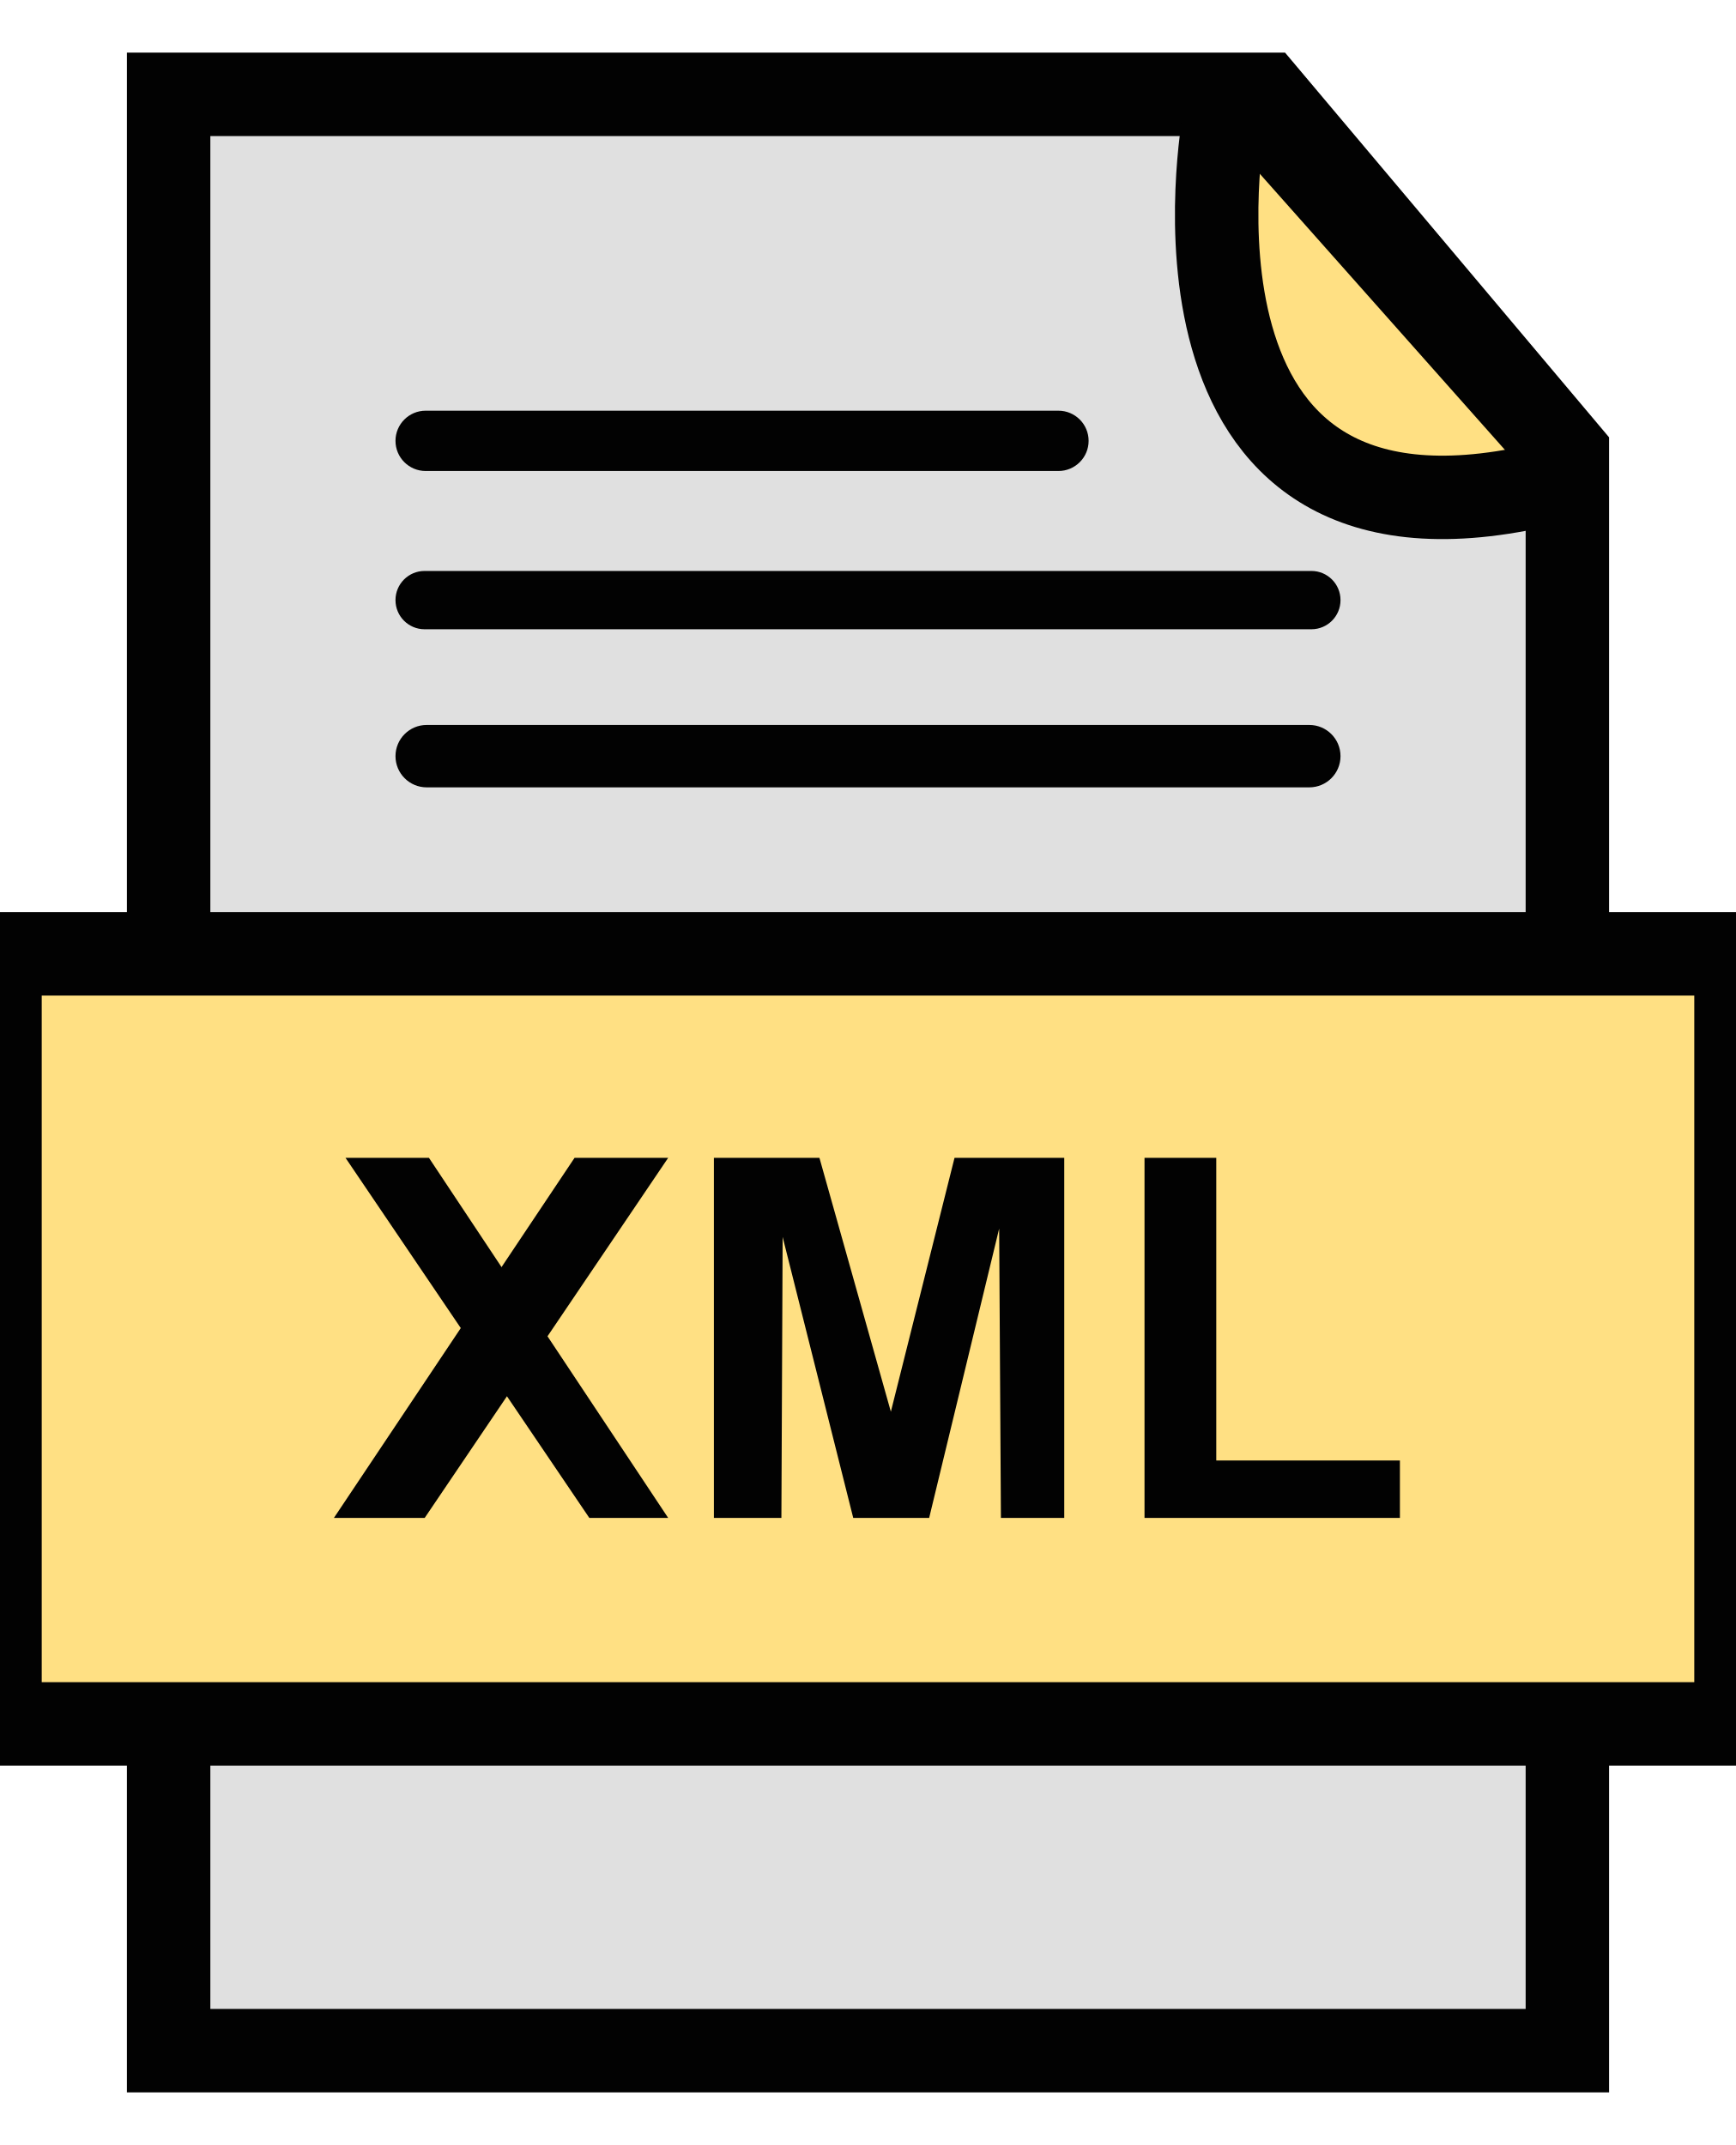
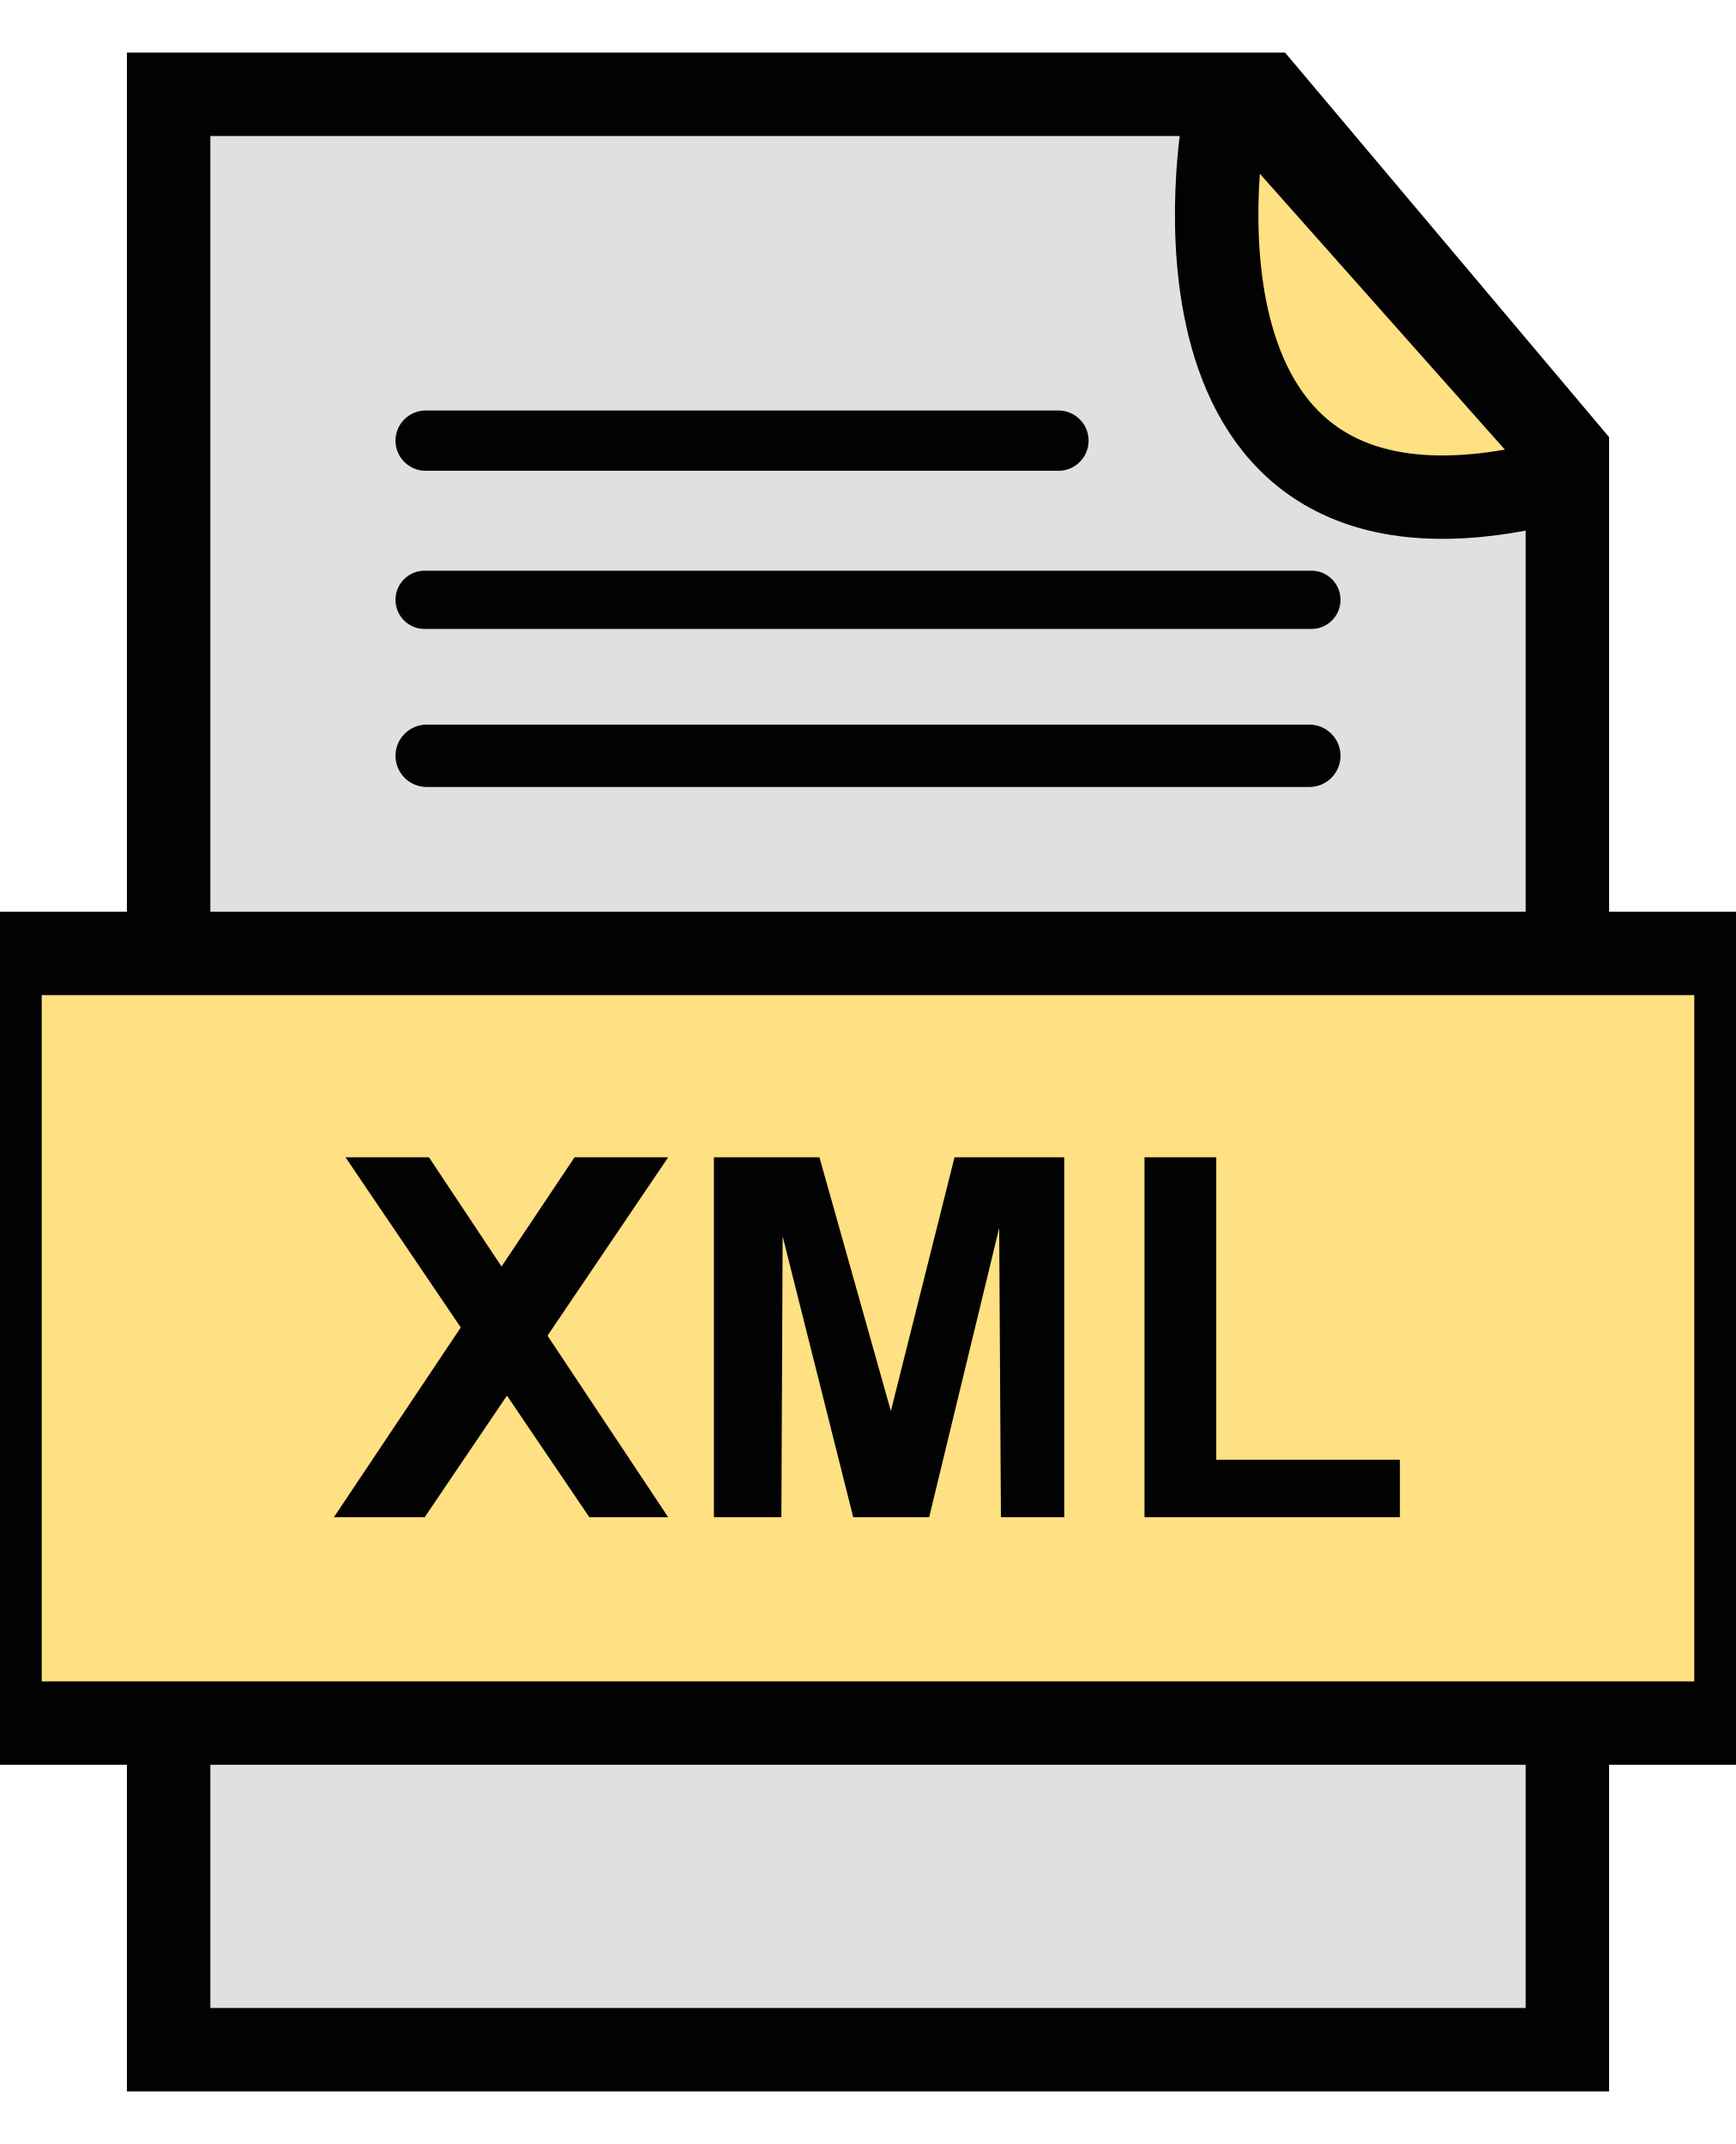
- <svg xmlns="http://www.w3.org/2000/svg" height="2500" viewBox="39.97 26.75 208.06 234.5" width="2023">
-   <path d="m227.82 69.69v191.56h-167.64v-234.5h131.48z" fill="#e0e0e0" stroke="#020202" stroke-miterlimit="10" stroke-width="10" />
-   <path d="m39.97 129.78h208.06v92.3h-208.06z" fill="#ffe083" stroke="#020202" stroke-miterlimit="10" stroke-width="10" />
-   <path d="m186.16 28.5s-9.48 57.43 40.66 44.18z" fill="#ffe083" />
-   <g fill="#020202">
-     <path d="m183.17 27.5 43.4 48.89 3-5.48-37.91-44.16z" />
-     <path d="m223.58 73.02v.62l.75.01v-1l-.75.15z" />
-     <rect height="7.23" rx="3.62" width="83.07" x="87.37" y="64.67" />
-     <rect height="6.99" rx="3.49" width="113.26" x="87.37" y="83.88" />
-     <rect height="7.48" rx="3.74" width="113.26" x="87.37" y="102.34" />
-   </g>
-   <path d="m186.66 30s-10 54.39 37.67 43.66" fill="none" stroke="#020202" stroke-miterlimit="10" stroke-width="10" />
-   <g fill="#020202">
-     <path d="m81.38 154.23h10l28.67 43.16h-9.45z" />
-     <path d="m108.83 154.23-28.84 43.16h10.88l29.18-43.16zm16.7 0h12.65l8.56 30.43 7.63-30.43h13.15v43.16h-7.59l-.21-34.68-8.39 34.68h-9.1l-8.46-33.68-.15 33.68h-8.09zm51.61 0h8.6v36.28h22.01v6.88h-30.61z" />
+ <svg xmlns="http://www.w3.org/2000/svg" width="px" height="px" viewBox="0 0 1012 1250" version="1.1">
+   <g id="surface1">
+     <path style="fill-rule:nonzero;fill:rgb(87.843%,87.843%,87.843%);fill-opacity:1;stroke-width:10;stroke-linecap:butt;stroke-linejoin:miter;stroke:rgb(0.784%,0.784%,0.784%);stroke-opacity:1;stroke-miterlimit:10;" d="M 227.82 69.69 L 227.82 261.25 L 60.18 261.25 L 60.18 26.75 L 191.66 26.75 Z M 227.82 69.69 " transform="matrix(4.863982,0,0,4.861578,-194.4133,-75.06729)" />
+     <path style="fill-rule:nonzero;fill:rgb(100%,87.843%,51.373%);fill-opacity:1;stroke-width:10;stroke-linecap:butt;stroke-linejoin:miter;stroke:rgb(0.784%,0.784%,0.784%);stroke-opacity:1;stroke-miterlimit:10;" d="M 39.97 129.78 L 248.03 129.78 L 248.03 222.08 L 39.97 222.08 Z M 39.97 129.78 " transform="matrix(4.863982,0,0,4.861578,-194.4133,-75.06729)" />
+     <path style=" stroke:none;fill-rule:nonzero;fill:rgb(100%,87.843%,51.373%);fill-opacity:1;" d="M 711.066 63.488 C 711.066 63.488 664.953 342.688 908.836 278.273 Z M 711.066 63.488 " />
+     <path style=" stroke:none;fill-rule:nonzero;fill:rgb(0.784%,0.784%,0.784%);fill-opacity:1;" d="M 696.523 58.625 L 907.617 296.309 L 922.211 269.668 L 737.816 54.98 Z M 696.523 58.625 " />
+     <path style=" stroke:none;fill-rule:nonzero;fill:rgb(0.784%,0.784%,0.784%);fill-opacity:1;" d="M 893.074 279.926 L 893.074 282.938 L 896.723 282.988 L 896.723 278.125 L 893.074 278.855 Z M 893.074 279.926 " />
+     <path style=" stroke:none;fill-rule:nonzero;fill:rgb(0.784%,0.784%,0.784%);fill-opacity:1;" d="M 248.16 239.332 L 616.996 239.332 C 626.719 239.332 634.605 247.199 634.605 256.906 C 634.605 266.613 626.719 274.48 616.996 274.48 L 248.16 274.48 C 238.438 274.48 230.551 266.613 230.551 256.906 C 230.551 247.199 238.438 239.332 248.16 239.332 Z M 248.16 239.332 " />
+     <path style=" stroke:none;fill-rule:nonzero;fill:rgb(0.784%,0.784%,0.784%);fill-opacity:1;" d="M 247.527 332.723 L 764.473 332.723 C 773.848 332.723 781.449 340.316 781.449 349.688 L 781.449 349.738 C 781.449 359.109 773.848 366.703 764.473 366.703 L 247.527 366.703 C 238.152 366.703 230.551 359.109 230.551 349.738 L 230.551 349.688 C 230.551 340.316 238.152 332.723 247.527 332.723 Z M 247.527 332.723 " />
+     <path style=" stroke:none;fill-rule:nonzero;fill:rgb(0.784%,0.784%,0.784%);fill-opacity:1;" d="M 248.742 422.465 L 763.258 422.465 C 773.305 422.465 781.449 430.605 781.449 440.648 C 781.449 450.691 773.305 458.832 763.258 458.832 L 248.742 458.832 C 238.695 458.832 230.551 450.691 230.551 440.648 C 230.551 430.605 238.695 422.465 248.742 422.465 Z M 248.742 422.465 " />
+     <path style="fill:none;stroke-width:10;stroke-linecap:butt;stroke-linejoin:miter;stroke:rgb(0.784%,0.784%,0.784%);stroke-opacity:1;stroke-miterlimit:10;" d="M 186.66 30 C 186.66 30 176.66 84.39 224.33 73.66 " transform="matrix(4.863982,0,0,4.861578,-194.4133,-75.06729)" />
+     <path style=" stroke:none;fill-rule:nonzero;fill:rgb(0.784%,0.784%,0.784%);fill-opacity:1;" d="M 201.418 674.734 L 250.059 674.734 L 389.508 884.559 L 343.543 884.559 Z M 201.418 674.734 " />
+     <path style=" stroke:none;fill-rule:nonzero;fill:rgb(0.784%,0.784%,0.784%);fill-opacity:1;" d="M 334.934 674.734 L 194.656 884.559 L 247.578 884.559 L 389.508 674.734 Z M 416.164 674.734 L 477.691 674.734 L 519.328 822.672 L 556.441 674.734 L 620.402 674.734 L 620.402 884.559 L 583.484 884.559 L 582.461 715.961 L 541.652 884.559 L 497.391 884.559 L 456.242 720.82 L 455.512 884.559 L 416.164 884.559 Z M 667.191 674.734 L 709.023 674.734 L 709.023 851.113 L 816.078 851.113 L 816.078 884.559 L 667.191 884.559 Z M 667.191 674.734 " />
  </g>
</svg>
